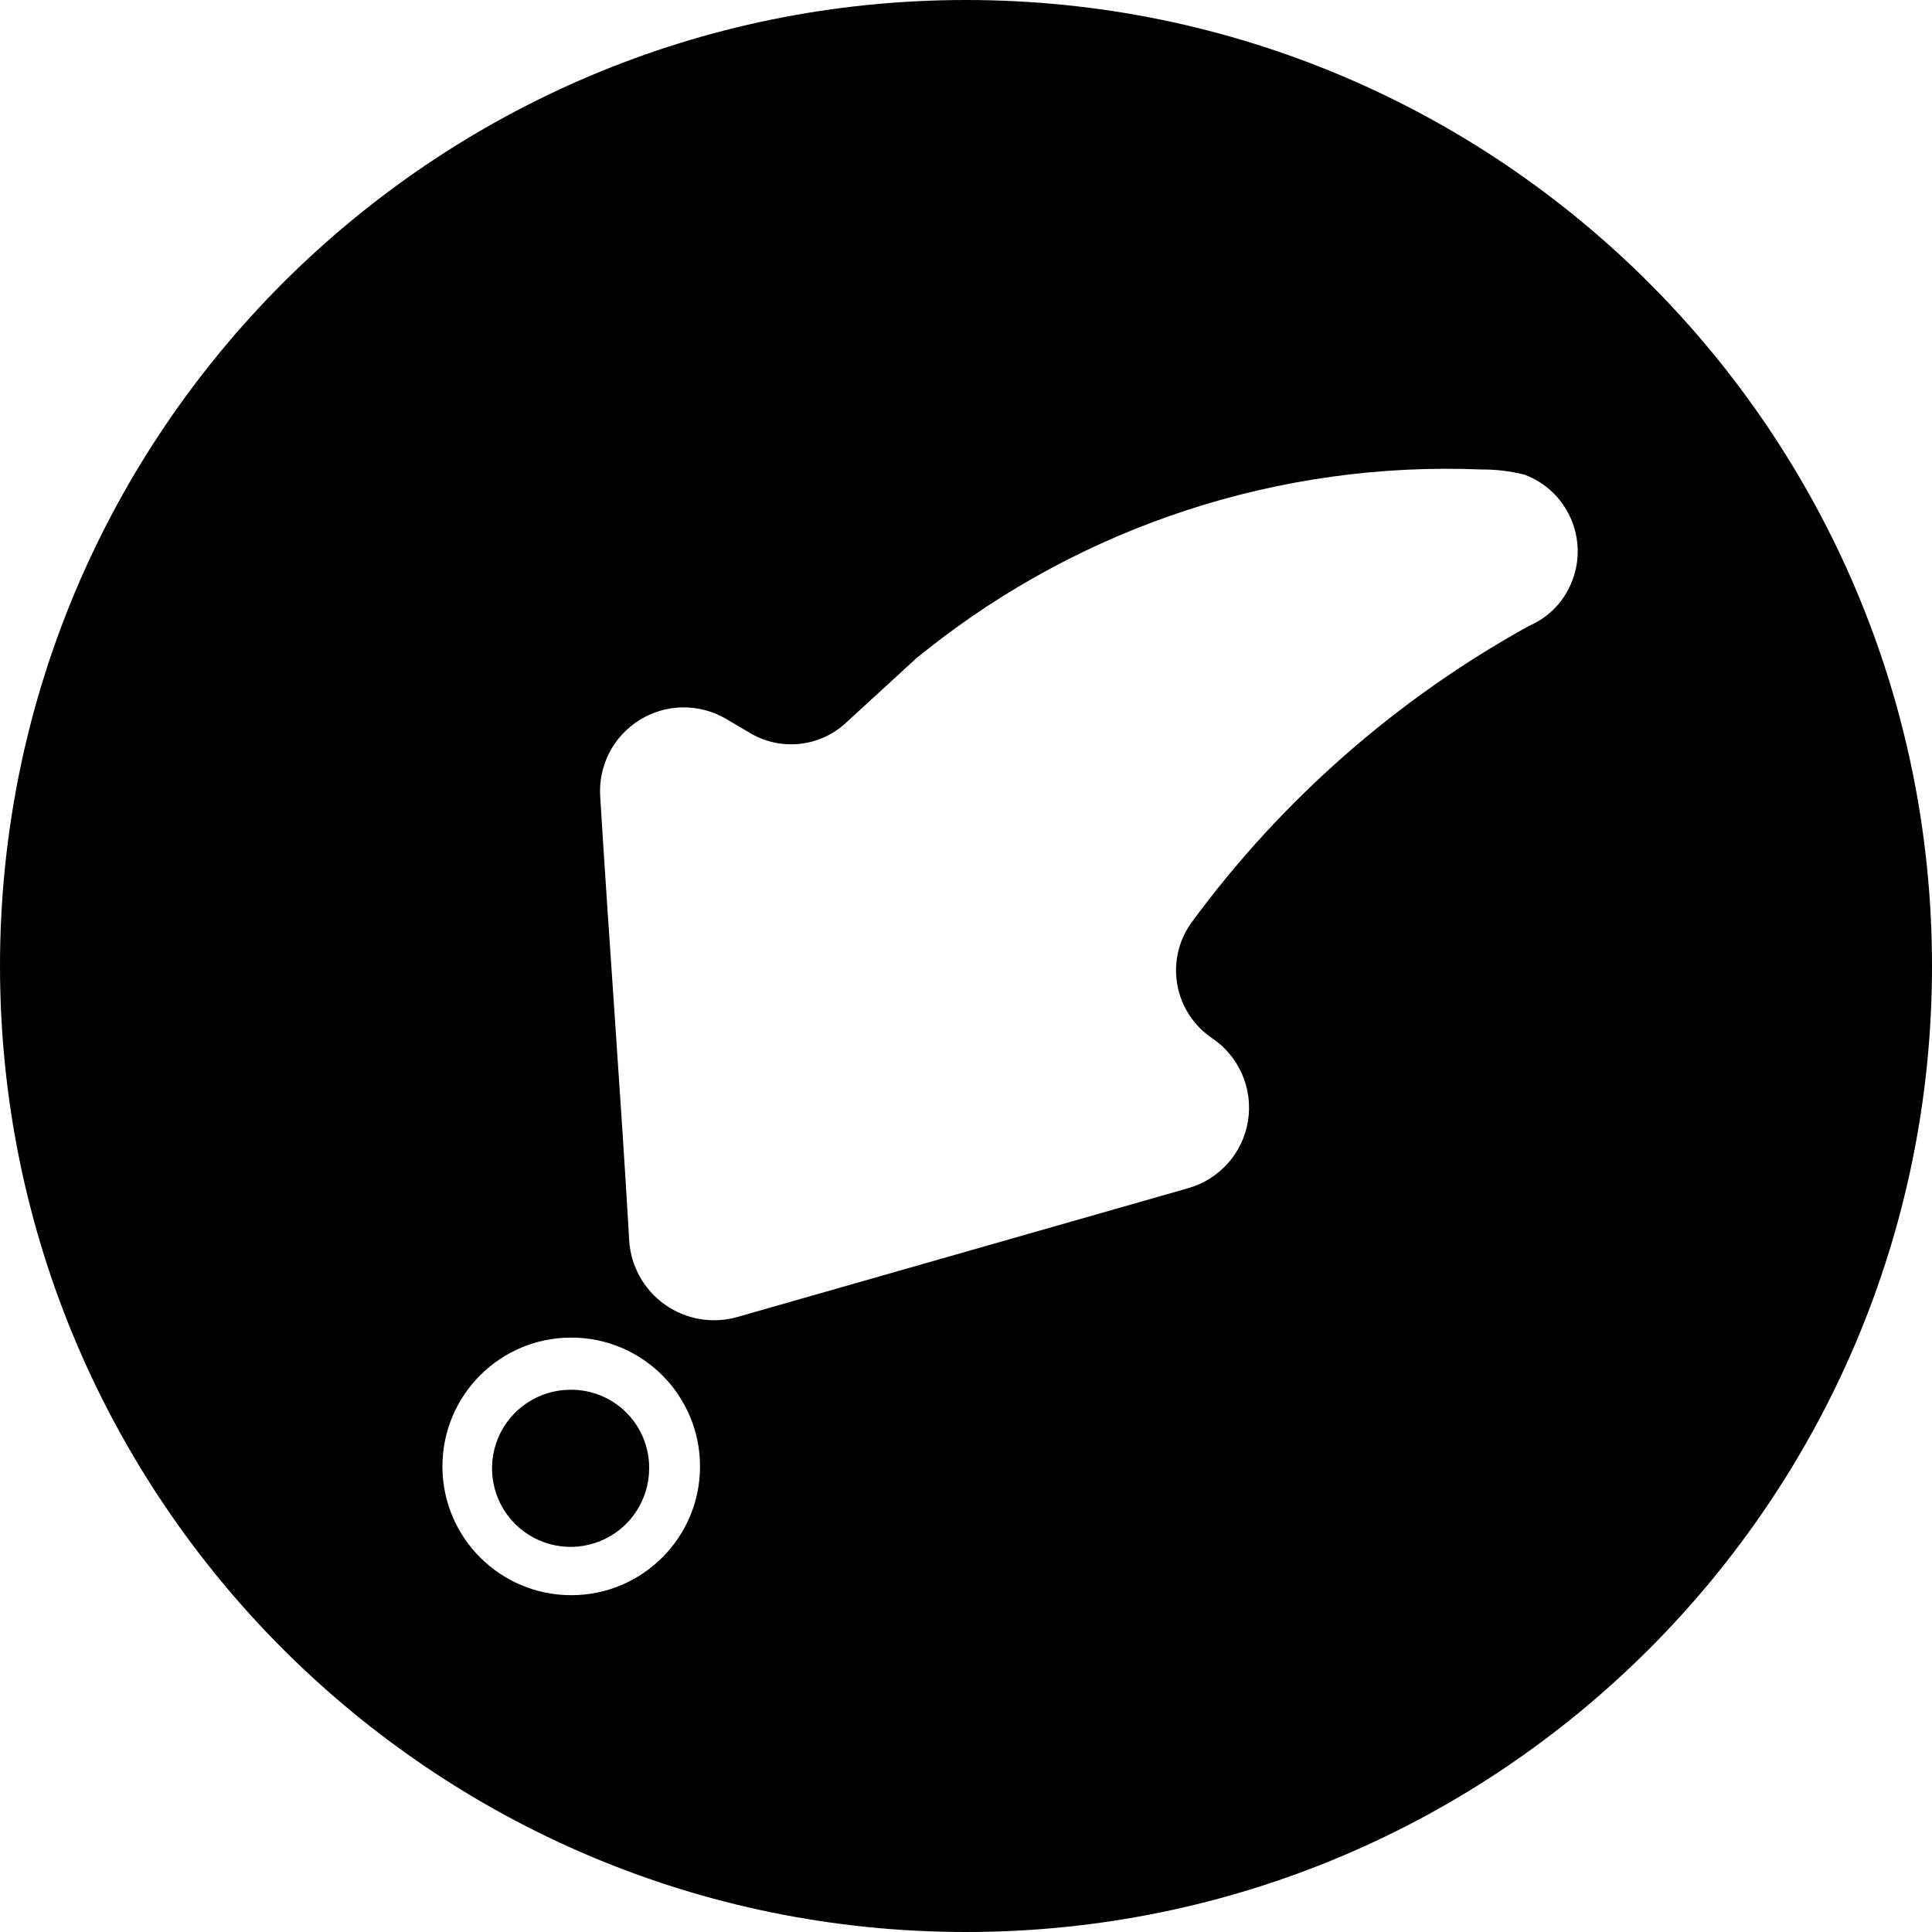
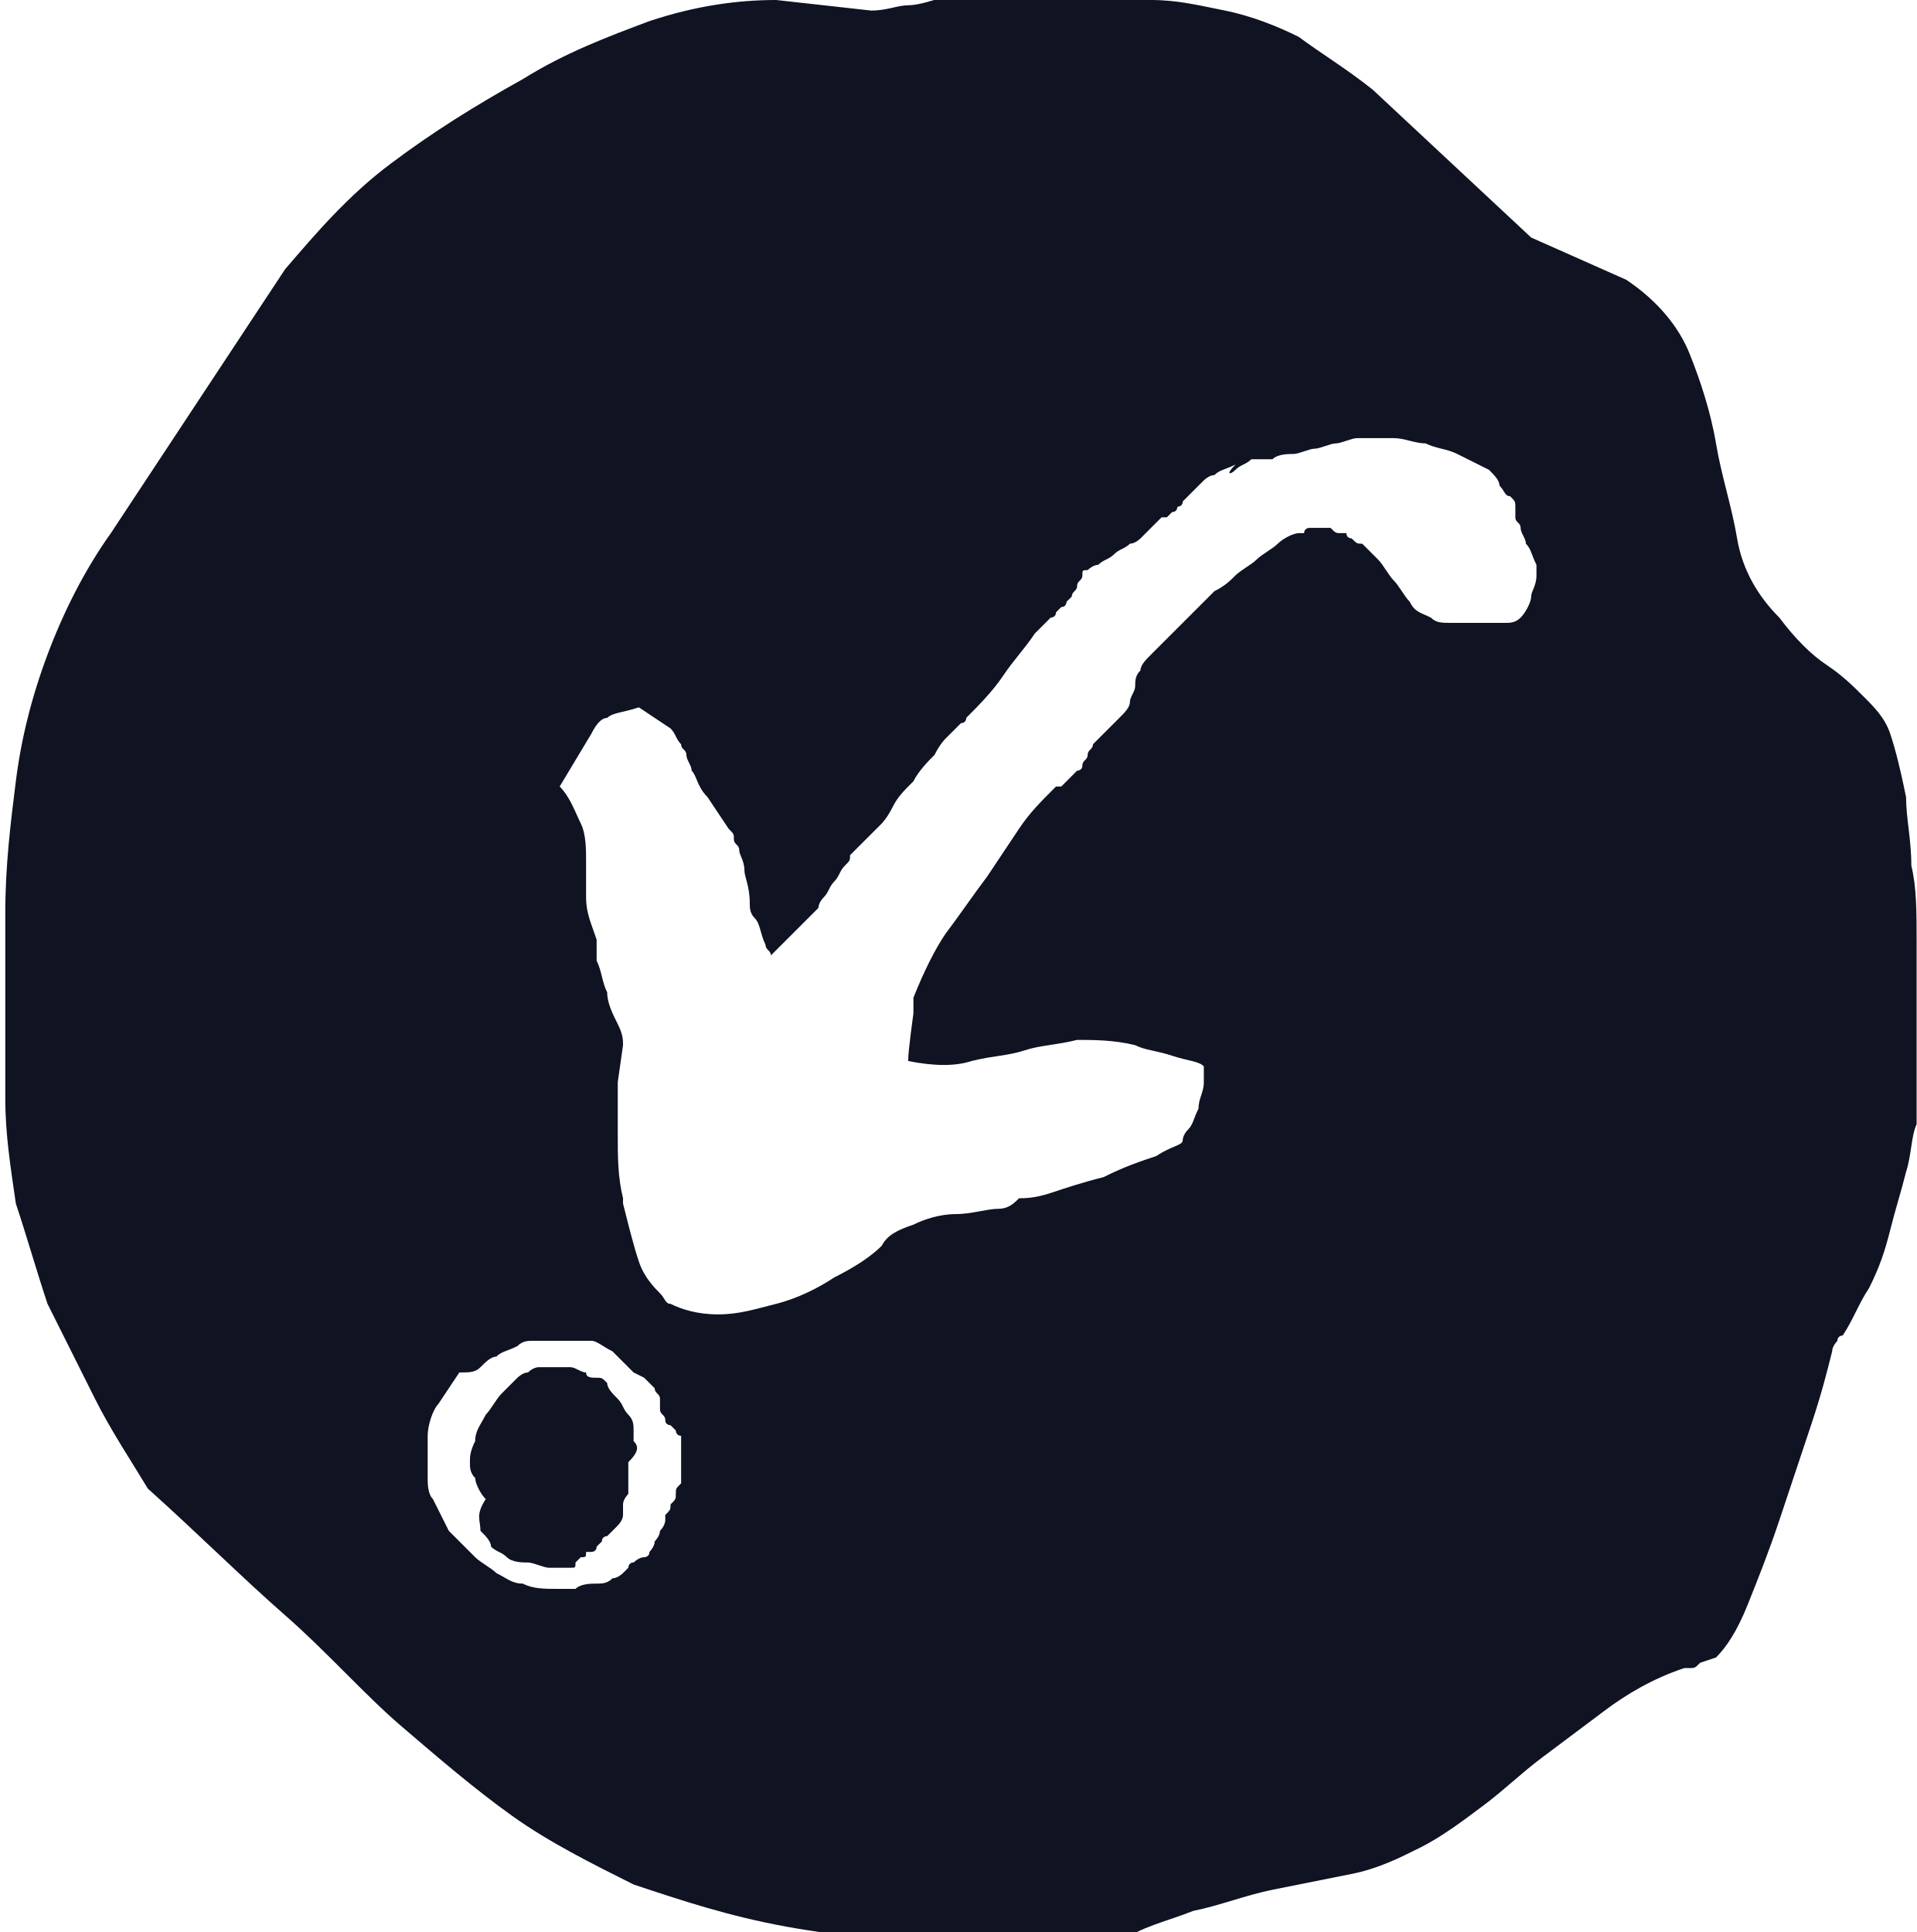
- <svg xmlns="http://www.w3.org/2000/svg" aria-hidden="true" focusable="false" data-prefix="fab" data-icon="favoritos" width="20" role="img" viewBox="0 0 30 30">
-   <g id="Capa_2" data-name="Capa 2">
-     <g id="BUENOS">
-       <path class="cls-1" d="M8.87,21.58a1.22,1.22,0,1,0,1.21,1.22A1.21,1.21,0,0,0,8.87,21.58Z" />
-       <path class="cls-1" d="M15,0A15,15,0,1,0,30,15,15,15,0,0,0,15,0ZM8.87,24.77a2,2,0,1,1,2-2A2,2,0,0,1,8.87,24.77ZM24.42,9a1.24,1.24,0,0,1-.68.72,16.25,16.25,0,0,0-5.22,4.58,1.27,1.27,0,0,0,.3,1.82,1.3,1.3,0,0,1-.37,2.33l-7,2a1.32,1.32,0,0,1-1.68-1.19c-.13-2.26-.31-4.6-.45-6.89a1.3,1.3,0,0,1,1.95-1.21l.39.23a1.25,1.25,0,0,0,1.48-.17l1.09-1,.15-.12A13,13,0,0,1,23,7.29a2.67,2.67,0,0,1,.67.08A1.27,1.27,0,0,1,24.42,9Z" />
-     </g>
+ <svg xmlns="http://www.w3.org/2000/svg" version="1.1" id="Capa_1" x="0px" y="0px" viewBox="0 0 36.3 36.6" style="enable-background:new 0 0 36.3 36.6;" xml:space="preserve">
+   <style type="text/css">
+ 	.st0{fill:#0F1322;}
+ </style>
+   <g>
+     <path class="st0" d="M12,27.3c0-0.1,0-0.1,0-0.1c0,0,0,0,0-0.1c0-0.1,0-0.2-0.1-0.3c-0.1-0.1-0.1-0.2-0.2-0.3   c-0.1-0.1-0.2-0.2-0.2-0.3c-0.1-0.1-0.1-0.1-0.2-0.1c-0.1,0-0.2,0-0.2-0.1c-0.1,0-0.2-0.1-0.3-0.1h-0.6c0,0-0.1,0-0.2,0.1   c-0.1,0-0.2,0.1-0.2,0.1c-0.1,0.1-0.2,0.2-0.3,0.3c-0.1,0.1-0.2,0.3-0.3,0.4c-0.1,0.2-0.2,0.3-0.2,0.5c-0.1,0.2-0.1,0.3-0.1,0.4   c0,0.1,0,0.2,0.1,0.3c0,0.1,0.1,0.3,0.2,0.4C9,28.7,9.1,28.8,9.1,29c0.1,0.1,0.2,0.2,0.2,0.3c0.1,0.1,0.2,0.1,0.3,0.2   c0.1,0.1,0.3,0.1,0.4,0.1c0.1,0,0.3,0.1,0.4,0.1c0.1,0,0.3,0,0.4,0c0.1,0,0.1,0,0.1-0.1c0,0,0.1-0.1,0.1-0.1c0.1,0,0.1,0,0.1-0.1   c0,0,0.1,0,0.1,0c0,0,0.1,0,0.1-0.1c0,0,0.1-0.1,0.1-0.1c0-0.1,0.1-0.1,0.1-0.1c0,0,0.1-0.1,0.1-0.1c0,0,0.1-0.1,0.1-0.1   c0,0,0.1-0.1,0.1-0.2c0,0,0-0.1,0-0.1c0-0.1,0-0.1,0-0.1c0-0.1,0.1-0.2,0.1-0.2c0-0.1,0-0.1,0-0.3c0-0.1,0-0.2,0-0.3   C12.1,27.5,12.1,27.4,12,27.3z" />
+     <path class="st0" d="M36.3,19.2c0-0.5,0-0.9,0-1.4c0-0.5,0-1-0.1-1.4c0-0.5-0.1-0.9-0.1-1.3c-0.1-0.5-0.2-0.9-0.3-1.2   c-0.1-0.3-0.3-0.5-0.5-0.7c-0.2-0.2-0.4-0.4-0.7-0.6c-0.3-0.2-0.6-0.5-0.9-0.9c-0.4-0.4-0.7-0.9-0.8-1.5c-0.1-0.6-0.3-1.2-0.4-1.8   c-0.1-0.6-0.3-1.2-0.5-1.7c-0.2-0.5-0.6-1-1.2-1.4l-1.8-0.8L26,1.7c-0.5-0.4-1-0.7-1.4-1c-0.4-0.2-0.9-0.4-1.4-0.5   c-0.5-0.1-0.9-0.2-1.4-0.2c-0.5,0-1-0.1-1.6-0.1H18c-0.3,0.1-0.6,0.2-0.8,0.2c-0.2,0-0.4,0.1-0.7,0.1L14.7,0   c-0.7,0-1.5,0.1-2.4,0.4C11.5,0.7,10.7,1,9.9,1.5C9,2,8.2,2.5,7.4,3.1C6.6,3.7,6,4.4,5.4,5.1l-3.3,5c-0.5,0.7-0.9,1.5-1.2,2.3   c-0.3,0.8-0.5,1.6-0.6,2.4c-0.1,0.8-0.2,1.6-0.2,2.5c0,0.8,0,1.7,0,2.5v1c0,0.7,0.1,1.3,0.2,2c0.2,0.6,0.4,1.3,0.6,1.9   c0.3,0.6,0.6,1.2,0.9,1.8c0.3,0.6,0.7,1.2,1,1.7c1,0.9,1.8,1.7,2.6,2.4s1.5,1.5,2.2,2.1c0.7,0.6,1.4,1.2,2.1,1.7   c0.7,0.5,1.5,0.9,2.3,1.3c0.9,0.3,1.8,0.6,2.9,0.8c1.1,0.2,2.3,0.3,3.7,0.3h2.6c0.4-0.3,0.9-0.4,1.4-0.6c0.5-0.1,1-0.3,1.5-0.4   c0.5-0.1,1-0.2,1.5-0.3c0.5-0.1,0.9-0.3,1.3-0.5c0.4-0.2,0.8-0.5,1.2-0.8c0.4-0.3,0.7-0.6,1.1-0.9c0.4-0.3,0.8-0.6,1.2-0.9   c0.4-0.3,0.9-0.6,1.5-0.8c0,0,0.1,0,0.1,0c0.1,0,0.1,0,0.2-0.1l0.3-0.1c0.2-0.2,0.4-0.5,0.6-1s0.4-1,0.6-1.6   c0.2-0.6,0.4-1.2,0.6-1.8c0.2-0.6,0.3-1,0.4-1.4c0-0.1,0.1-0.2,0.1-0.2c0-0.1,0.1-0.1,0.1-0.1c0.2-0.3,0.3-0.6,0.5-0.9   c0.2-0.4,0.3-0.7,0.4-1.1c0.1-0.4,0.2-0.7,0.3-1.1c0.1-0.3,0.1-0.7,0.2-0.9v-0.7C36.3,20.1,36.3,19.6,36.3,19.2z M12.8,28.3   c0,0.1,0,0.1-0.1,0.2c0,0.1,0,0.1-0.1,0.2c0,0.1,0,0.1,0,0.1c0,0,0,0.1-0.1,0.2c0,0.1-0.1,0.2-0.1,0.2c0,0.1-0.1,0.2-0.1,0.2   c0,0.1-0.1,0.1-0.1,0.1c-0.1,0-0.2,0.1-0.2,0.1c-0.1,0-0.1,0.1-0.1,0.1c0,0-0.1,0.1-0.1,0.1c0,0-0.1,0.1-0.2,0.1   c-0.1,0.1-0.2,0.1-0.3,0.1c-0.1,0-0.3,0-0.4,0.1h-0.3c-0.3,0-0.5,0-0.7-0.1c-0.2,0-0.3-0.1-0.5-0.2c-0.1-0.1-0.3-0.2-0.4-0.3   c-0.1-0.1-0.3-0.3-0.5-0.5c-0.1-0.2-0.2-0.4-0.3-0.6c-0.1-0.1-0.1-0.3-0.1-0.4c0-0.3,0-0.5,0-0.8c0-0.2,0.1-0.5,0.2-0.6l0.4-0.6   C8.9,26,9,26,9.1,25.9c0.1-0.1,0.2-0.2,0.3-0.2c0.1-0.1,0.2-0.1,0.4-0.2c0.1-0.1,0.2-0.1,0.3-0.1c0.1,0,0.1,0,0.2,0   c0,0,0.1,0,0.1,0c0,0,0.1,0,0.1,0c0,0,0,0,0,0h0.3c0.2,0,0.3,0,0.4,0c0.1,0,0.2,0.1,0.4,0.2l0.4,0.4l0.2,0.1   c0.1,0.1,0.1,0.1,0.2,0.2c0,0.1,0.1,0.1,0.1,0.2c0,0.1,0,0.2,0,0.2c0,0.1,0.1,0.1,0.1,0.2c0,0.1,0.1,0.1,0.1,0.1   c0,0,0.1,0.1,0.1,0.1c0,0,0,0.1,0.1,0.1c0,0,0,0.1,0,0.2c0,0.1,0,0.2,0,0.3c0,0.2,0,0.3,0,0.4C12.8,28.2,12.8,28.2,12.8,28.3z    M29.1,10.9c0,0.2-0.1,0.3-0.1,0.4c0,0.1-0.1,0.3-0.2,0.4c-0.1,0.1-0.2,0.1-0.3,0.1c-0.2,0-0.3,0-0.5,0c-0.2,0-0.4,0-0.5,0   c-0.2,0-0.3,0-0.4-0.1c-0.2-0.1-0.3-0.1-0.4-0.3c-0.1-0.1-0.2-0.3-0.3-0.4c-0.1-0.1-0.2-0.3-0.3-0.4c-0.1-0.1-0.2-0.2-0.3-0.3   c-0.1,0-0.1,0-0.2-0.1c0,0-0.1,0-0.1-0.1c0,0-0.1,0-0.1,0c-0.1,0-0.1,0-0.2-0.1c-0.1,0-0.2,0-0.2,0c0,0,0,0-0.1,0c0,0-0.1,0-0.1,0   c0,0-0.1,0-0.1,0.1c0,0-0.1,0-0.1,0c-0.1,0-0.3,0.1-0.4,0.2c-0.1,0.1-0.3,0.2-0.4,0.3c-0.1,0.1-0.3,0.2-0.4,0.3   c-0.1,0.1-0.2,0.2-0.4,0.3c-0.1,0.1-0.2,0.2-0.3,0.3c-0.1,0.1-0.2,0.2-0.4,0.4c-0.1,0.1-0.2,0.2-0.3,0.3c-0.1,0.1-0.2,0.2-0.2,0.2   c-0.1,0.1-0.2,0.2-0.2,0.3c-0.1,0.1-0.1,0.2-0.1,0.3c0,0.1-0.1,0.2-0.1,0.3c0,0.1-0.1,0.2-0.2,0.3c0,0,0,0-0.1,0.1   c0,0-0.1,0.1-0.1,0.1c0,0-0.1,0.1-0.1,0.1c0,0-0.1,0.1-0.1,0.1c0,0,0,0-0.1,0.1c0,0.1-0.1,0.1-0.1,0.2c0,0.1-0.1,0.1-0.1,0.2   c0,0.1-0.1,0.1-0.1,0.1c0,0,0,0-0.1,0.1c0,0-0.1,0.1-0.1,0.1c0,0-0.1,0.1-0.1,0.1c0,0-0.1,0-0.1,0c-0.3,0.3-0.5,0.5-0.7,0.8   c-0.2,0.3-0.4,0.6-0.6,0.9c-0.3,0.4-0.5,0.7-0.8,1.1c-0.2,0.3-0.4,0.7-0.6,1.2l0,0.1c0,0.1,0,0.1,0,0.2c0,0-0.1,0.7-0.1,0.9   c0.5,0.1,0.9,0.1,1.2,0c0.4-0.1,0.7-0.1,1-0.2c0.3-0.1,0.6-0.1,1-0.2c0.3,0,0.7,0,1.1,0.1c0.2,0.1,0.4,0.1,0.7,0.2   c0.3,0.1,0.5,0.1,0.6,0.2c0,0.1,0,0.2,0,0.3c0,0.2-0.1,0.3-0.1,0.5c-0.1,0.2-0.1,0.3-0.2,0.4c-0.1,0.1-0.1,0.2-0.1,0.2   c0,0.1-0.2,0.1-0.5,0.3c-0.3,0.1-0.6,0.2-1,0.4c-0.4,0.1-0.7,0.2-1,0.3c-0.3,0.1-0.5,0.1-0.6,0.1c-0.1,0.1-0.2,0.2-0.4,0.2   c-0.2,0-0.5,0.1-0.8,0.1c-0.3,0-0.6,0.1-0.8,0.2c-0.3,0.1-0.5,0.2-0.6,0.4c-0.2,0.2-0.5,0.4-0.9,0.6c-0.3,0.2-0.7,0.4-1.1,0.5   c-0.4,0.1-0.7,0.2-1.1,0.2c-0.4,0-0.7-0.1-0.9-0.2c-0.1,0-0.1-0.1-0.2-0.2c-0.1-0.1-0.3-0.3-0.4-0.6c-0.1-0.3-0.2-0.7-0.3-1.1   c0,0,0-0.1,0-0.1c-0.1-0.4-0.1-0.8-0.1-1.2c0-0.4,0-0.7,0-1l0.1-0.7c0-0.1,0-0.2-0.1-0.4c-0.1-0.2-0.2-0.4-0.2-0.6   c-0.1-0.2-0.1-0.4-0.2-0.6c0-0.2,0-0.3,0-0.4l0,0c-0.1-0.3-0.2-0.5-0.2-0.8c0-0.3,0-0.5,0-0.7c0-0.2,0-0.5-0.1-0.7   s-0.2-0.5-0.4-0.7l0.6-1c0.1-0.2,0.2-0.3,0.3-0.3c0.1-0.1,0.3-0.1,0.6-0.2l0.6,0.4c0.1,0.1,0.1,0.2,0.2,0.3c0,0.1,0.1,0.1,0.1,0.2   c0,0.1,0.1,0.2,0.1,0.3c0.1,0.1,0.1,0.3,0.3,0.5l0.4,0.6c0.1,0.1,0.1,0.1,0.1,0.2c0,0.1,0.1,0.1,0.1,0.2c0,0.1,0.1,0.2,0.1,0.4   c0,0.1,0.1,0.3,0.1,0.6c0,0.1,0,0.2,0.1,0.3c0.1,0.1,0.1,0.3,0.2,0.5c0,0.1,0.1,0.1,0.1,0.2c0,0,0,0,0.1-0.1   c0.1-0.1,0.2-0.2,0.3-0.3c0.1-0.1,0.2-0.2,0.3-0.3c0.1-0.1,0.2-0.2,0.2-0.2c0,0,0-0.1,0.1-0.2c0.1-0.1,0.1-0.2,0.2-0.3   c0.1-0.1,0.1-0.2,0.2-0.3c0.1-0.1,0.1-0.1,0.1-0.2c0,0,0.1-0.1,0.1-0.1c0.1-0.1,0.1-0.1,0.2-0.2c0.1-0.1,0.1-0.1,0.2-0.2   c0.1-0.1,0.1-0.1,0.1-0.1c0,0,0.1-0.1,0.2-0.3c0.1-0.2,0.2-0.3,0.4-0.5c0.1-0.2,0.3-0.4,0.4-0.5c0.1-0.2,0.2-0.3,0.2-0.3   c0,0,0,0,0.1-0.1c0,0,0.1-0.1,0.1-0.1s0.1-0.1,0.1-0.1c0,0,0.1,0,0.1-0.1c0.2-0.2,0.5-0.5,0.7-0.8c0.2-0.3,0.4-0.5,0.6-0.8   c0,0,0,0,0.1-0.1c0,0,0.1-0.1,0.1-0.1c0,0,0.1-0.1,0.1-0.1c0,0,0.1,0,0.1-0.1c0,0,0.1-0.1,0.1-0.1c0.1,0,0.1-0.1,0.1-0.1   c0,0,0,0,0.1-0.1c0-0.1,0.1-0.1,0.1-0.2c0-0.1,0.1-0.1,0.1-0.2c0-0.1,0-0.1,0.1-0.1c0,0,0.1-0.1,0.2-0.1c0.1-0.1,0.2-0.1,0.3-0.2   c0.1-0.1,0.2-0.1,0.3-0.2c0.1,0,0.2-0.1,0.2-0.1c0,0,0,0,0.1-0.1c0,0,0.1-0.1,0.1-0.1c0,0,0.1-0.1,0.1-0.1c0,0,0.1-0.1,0.1-0.1   c0,0,0,0,0.1,0c0,0,0.1-0.1,0.1-0.1c0.1,0,0.1-0.1,0.1-0.1c0,0,0.1,0,0.1-0.1c0,0,0,0,0.1-0.1c0,0,0.1-0.1,0.1-0.1   c0,0,0.1-0.1,0.1-0.1c0,0,0.1-0.1,0.1-0.1c0,0,0.1-0.1,0.2-0.1c0.1-0.1,0.2-0.1,0.4-0.2C23.2,9,23.3,9,23.4,8.9   c0.1-0.1,0.2-0.1,0.3-0.2c0,0,0.1,0,0.1,0s0.1,0,0.1,0c0,0,0.1,0,0.1,0c0,0,0.1,0,0.1,0c0.1-0.1,0.3-0.1,0.4-0.1   c0.1,0,0.3-0.1,0.4-0.1c0.1,0,0.3-0.1,0.4-0.1c0.1,0,0.3-0.1,0.4-0.1c0.2,0,0.5,0,0.7,0c0.2,0,0.4,0.1,0.6,0.1   c0.2,0.1,0.4,0.1,0.6,0.2c0.2,0.1,0.4,0.2,0.6,0.3c0.1,0.1,0.2,0.2,0.2,0.3c0.1,0.1,0.1,0.2,0.2,0.2c0.1,0.1,0.1,0.1,0.1,0.2   c0,0,0,0,0,0.1c0,0,0,0.1,0,0.1c0,0.1,0.1,0.1,0.1,0.2s0.1,0.2,0.1,0.3c0.1,0.1,0.1,0.2,0.2,0.4L29.1,10.9z" />
  </g>
</svg>
